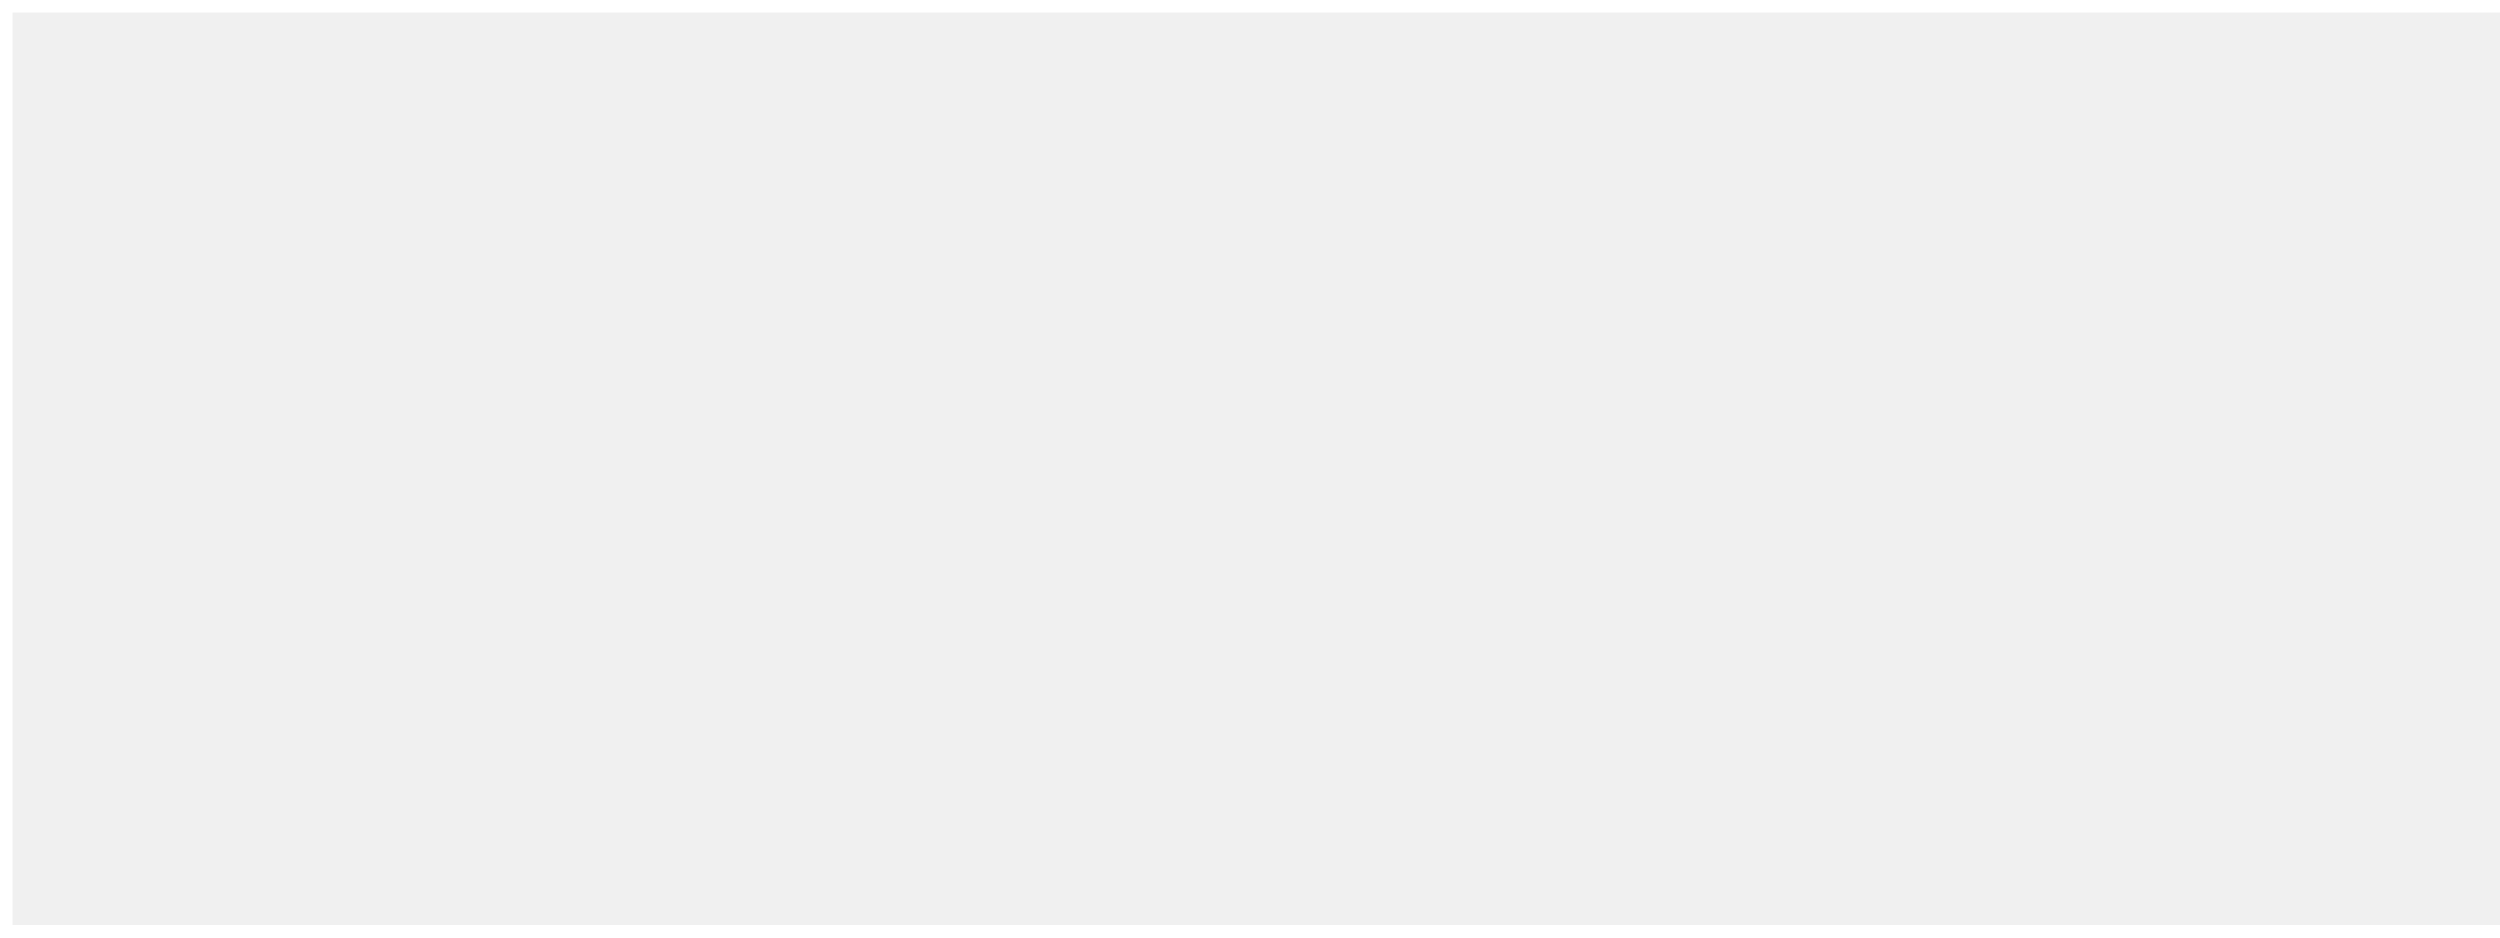
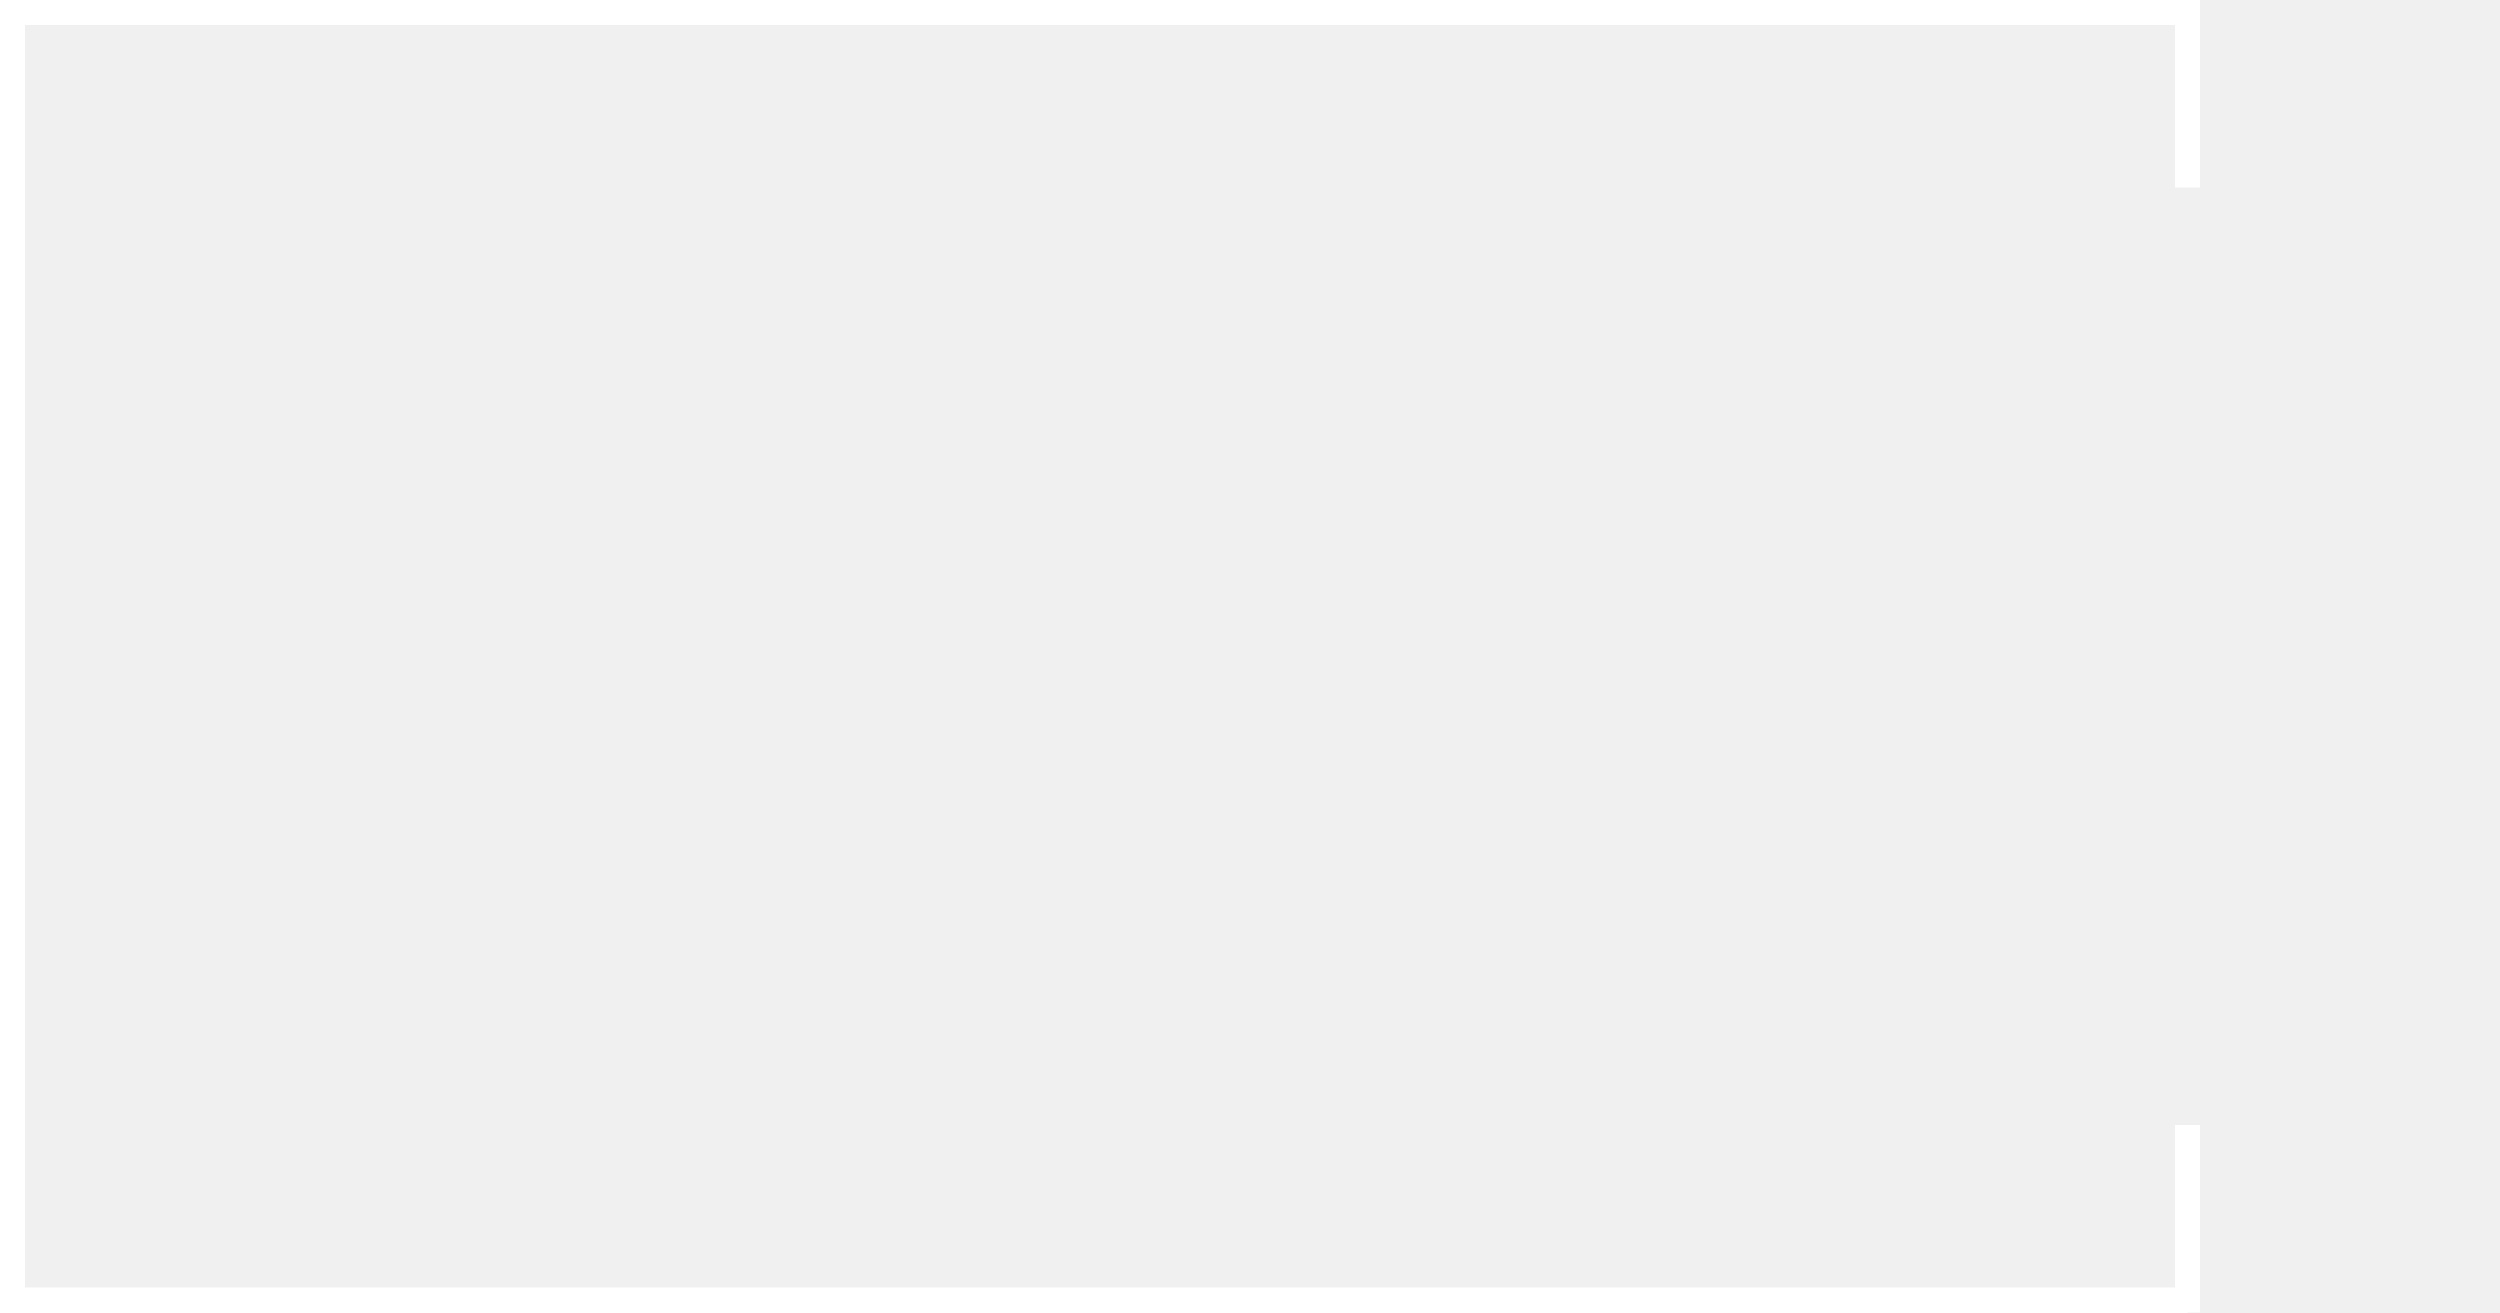
- <svg xmlns="http://www.w3.org/2000/svg" width="400" height="150">
-   <line x1="0" y1="0" x2="600" y2="0" stroke="white" stroke-width="4" />
-   <line x1="0" y1="0" x2="0" y2="150" stroke="white" stroke-width="4" />
-   <line x1="0" y1="150" x2="600" y2="150" stroke="white" stroke-width="4" />
+ <svg xmlns="http://www.w3.org/2000/svg" width="400" height="210">
+   <line x1="0" y1="0" x2="350" y2="0" stroke="white" stroke-width="8" />
+   <line x1="0" y1="0" x2="0" y2="210" stroke="white" stroke-width="8" />
+   <line x1="0" y1="210" x2="350" y2="210" stroke="white" stroke-width="8" />
+   <line x1="350" y1="0" x2="350" y2="30" stroke="white" stroke-width="4" />
+   <line x1="350" y1="180" x2="350" y2="210" stroke="white" stroke-width="4" />
</svg>
